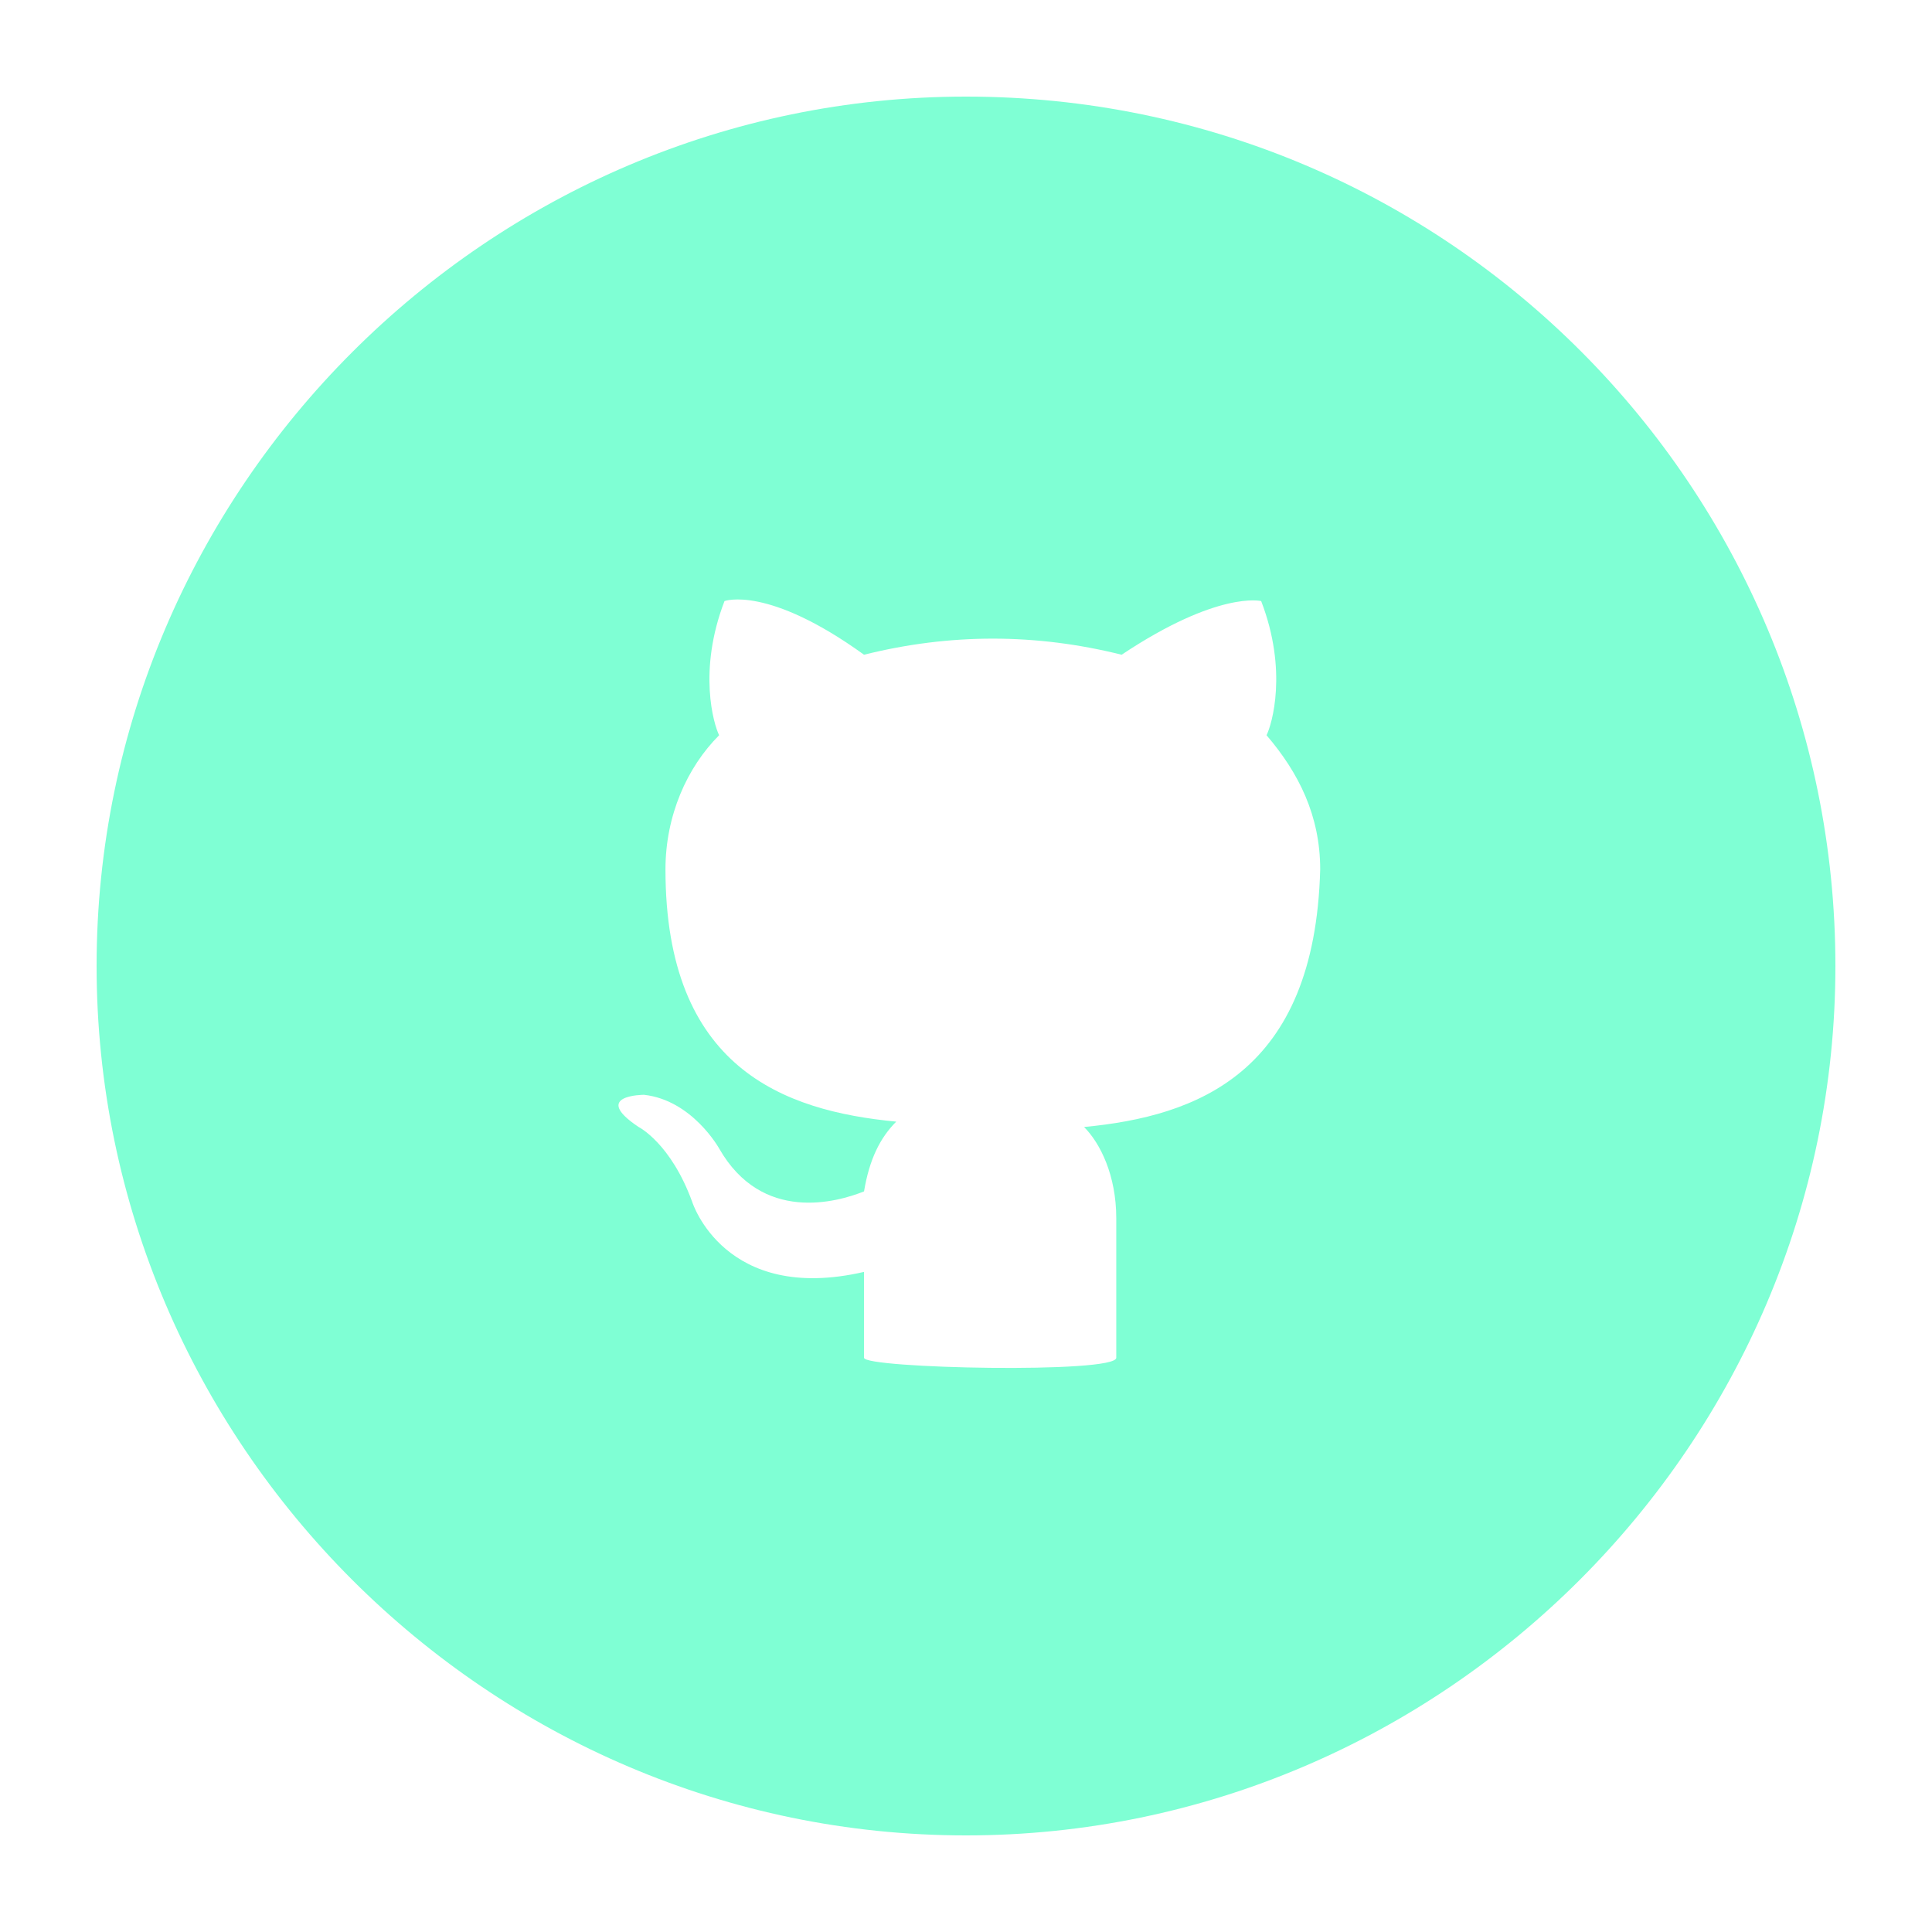
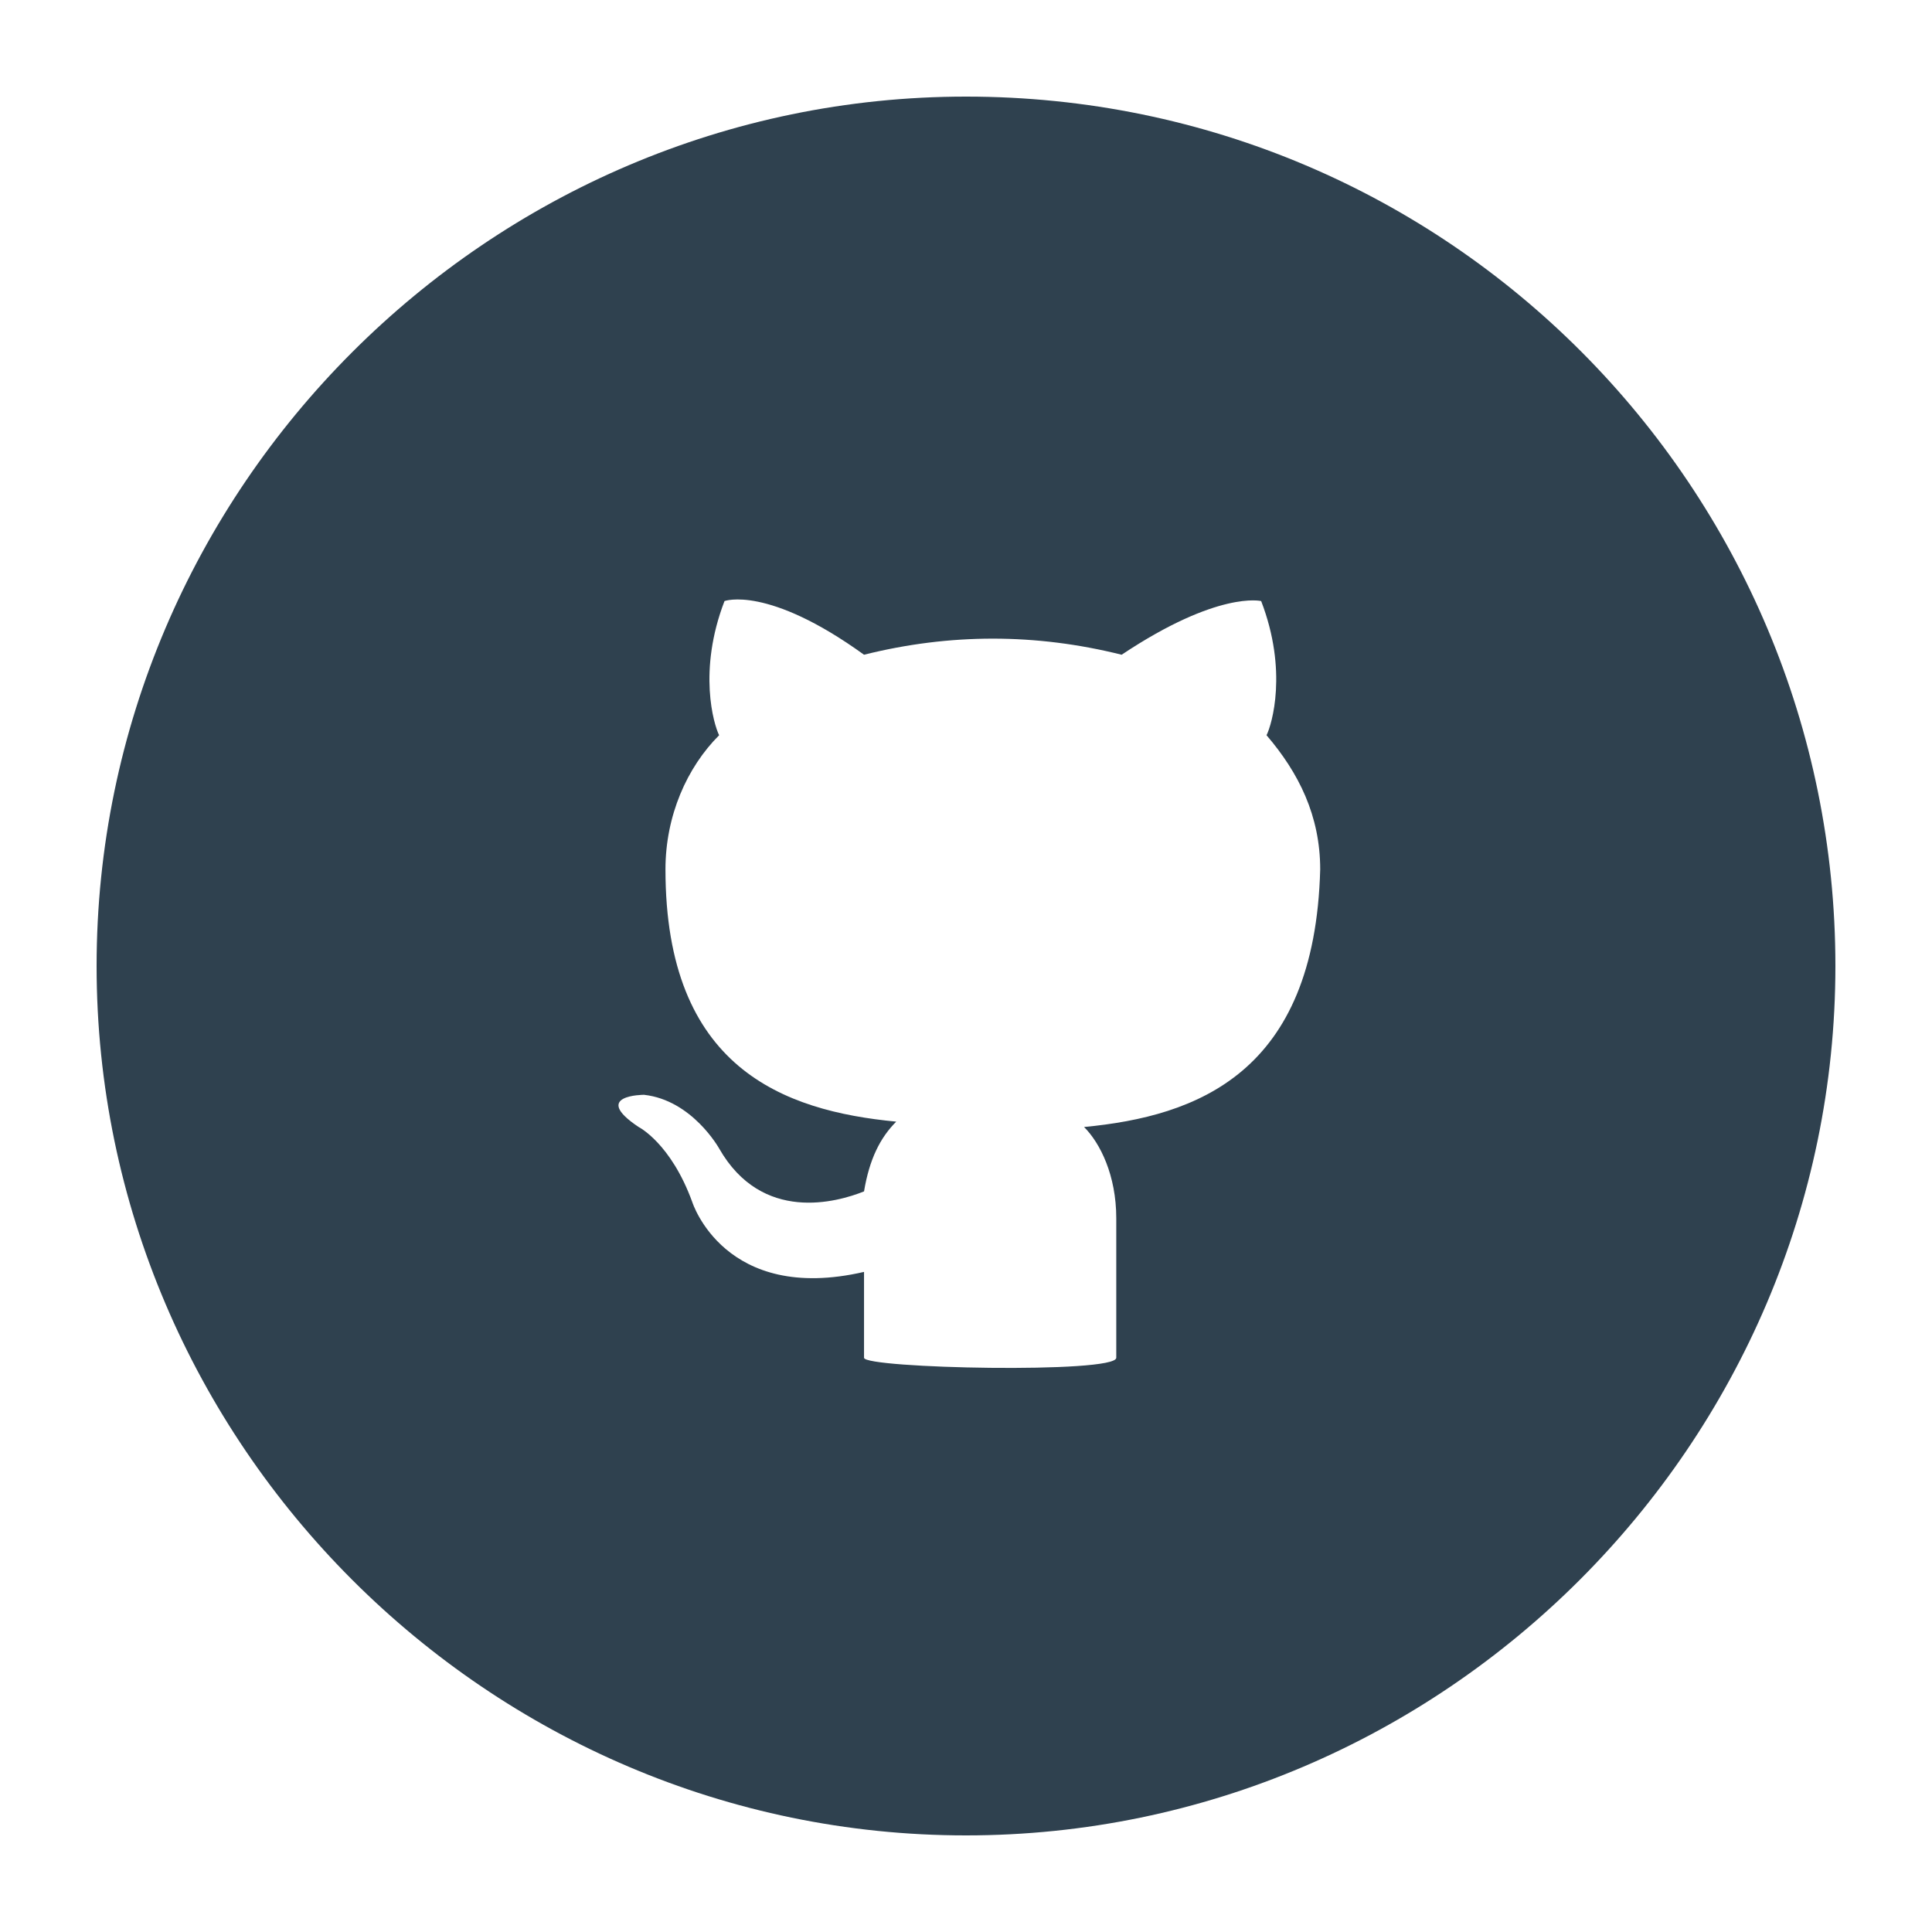
- <svg xmlns="http://www.w3.org/2000/svg" version="1.1" id="Layer_1" x="0px" y="0px" viewBox="-1313 883 36 36" style="enable-background:new -1313 883 36 36;" xml:space="preserve">
+ <svg xmlns="http://www.w3.org/2000/svg" version="1.1" id="Layer_1" x="0px" y="0px" viewBox="-341 343 36 36" style="enable-background:new -341 343 36 36;" xml:space="preserve">
  <style type="text/css">
- 	.st0{fill:#7FFFD4;}
+ 	.st0{fill:#2F414F;}
</style>
-   <path class="st0" d="M-1295,884.8c-8.9,0-16.2,7.3-16.2,16.2s7.3,16.2,16.2,16.2s16.2-7.3,16.2-16.2S-1286,884.8-1295,884.8z   M-1292.8,904c0.3,0.3,0.6,0.9,0.6,1.7c0,1.3,0,2.3,0,2.6s-4.7,0.2-4.7,0s0-0.8,0-1.6c-2.6,0.6-3.2-1.3-3.2-1.3  c-0.4-1.1-1-1.4-1-1.4c-0.9-0.6,0.1-0.6,0.1-0.6c0.9,0.1,1.4,1,1.4,1c0.8,1.4,2.2,1,2.7,0.8c0.1-0.6,0.3-1,0.6-1.3  c-2.1-0.2-4.3-1-4.3-4.7c0-1,0.4-1.9,1-2.5c-0.1-0.2-0.4-1.2,0.1-2.5c0,0,0.8-0.3,2.6,1c0.8-0.2,1.6-0.3,2.4-0.3  c0.8,0,1.6,0.1,2.4,0.3c1.8-1.2,2.6-1,2.6-1c0.5,1.3,0.2,2.3,0.1,2.5c0.6,0.7,1,1.5,1,2.5C-1288.5,903-1290.7,903.8-1292.8,904  L-1292.8,904z" />
+   <path class="st0" d="M-323,344.8c-8.9,0-16.2,7.3-16.2,16.2s7.3,16.2,16.2,16.2s16.2-7.3,16.2-16.2S-314,344.8-323,344.8z   M-320.8,364c0.3,0.3,0.6,0.9,0.6,1.7c0,1.3,0,2.3,0,2.6s-4.7,0.2-4.7,0s0-0.8,0-1.6c-2.6,0.6-3.2-1.3-3.2-1.3c-0.4-1.1-1-1.4-1-1.4  c-0.9-0.6,0.1-0.6,0.1-0.6c0.9,0.1,1.4,1,1.4,1c0.8,1.4,2.2,1,2.7,0.8c0.1-0.6,0.3-1,0.6-1.3c-2.1-0.2-4.3-1-4.3-4.7  c0-1,0.4-1.9,1-2.5c-0.1-0.2-0.4-1.2,0.1-2.5c0,0,0.8-0.3,2.6,1c0.8-0.2,1.6-0.3,2.4-0.3s1.6,0.1,2.4,0.3c1.8-1.2,2.6-1,2.6-1  c0.5,1.3,0.2,2.3,0.1,2.5c0.6,0.7,1,1.5,1,2.5C-316.5,363-318.7,363.8-320.8,364L-320.8,364z" />
</svg>
